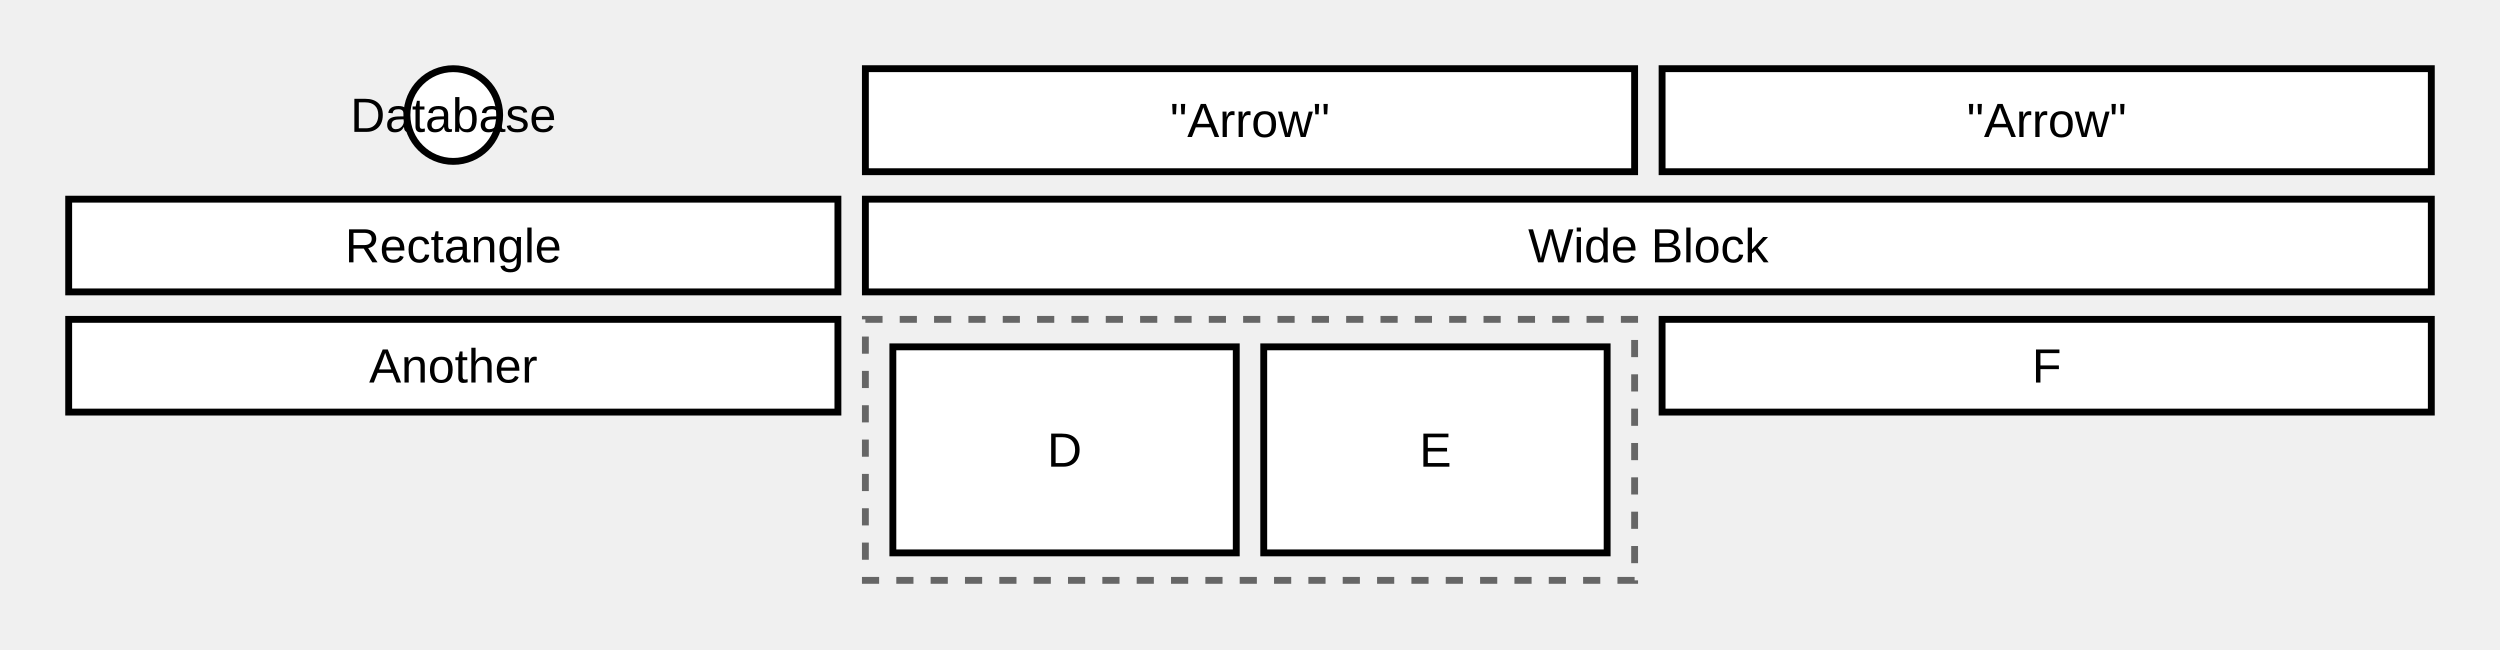
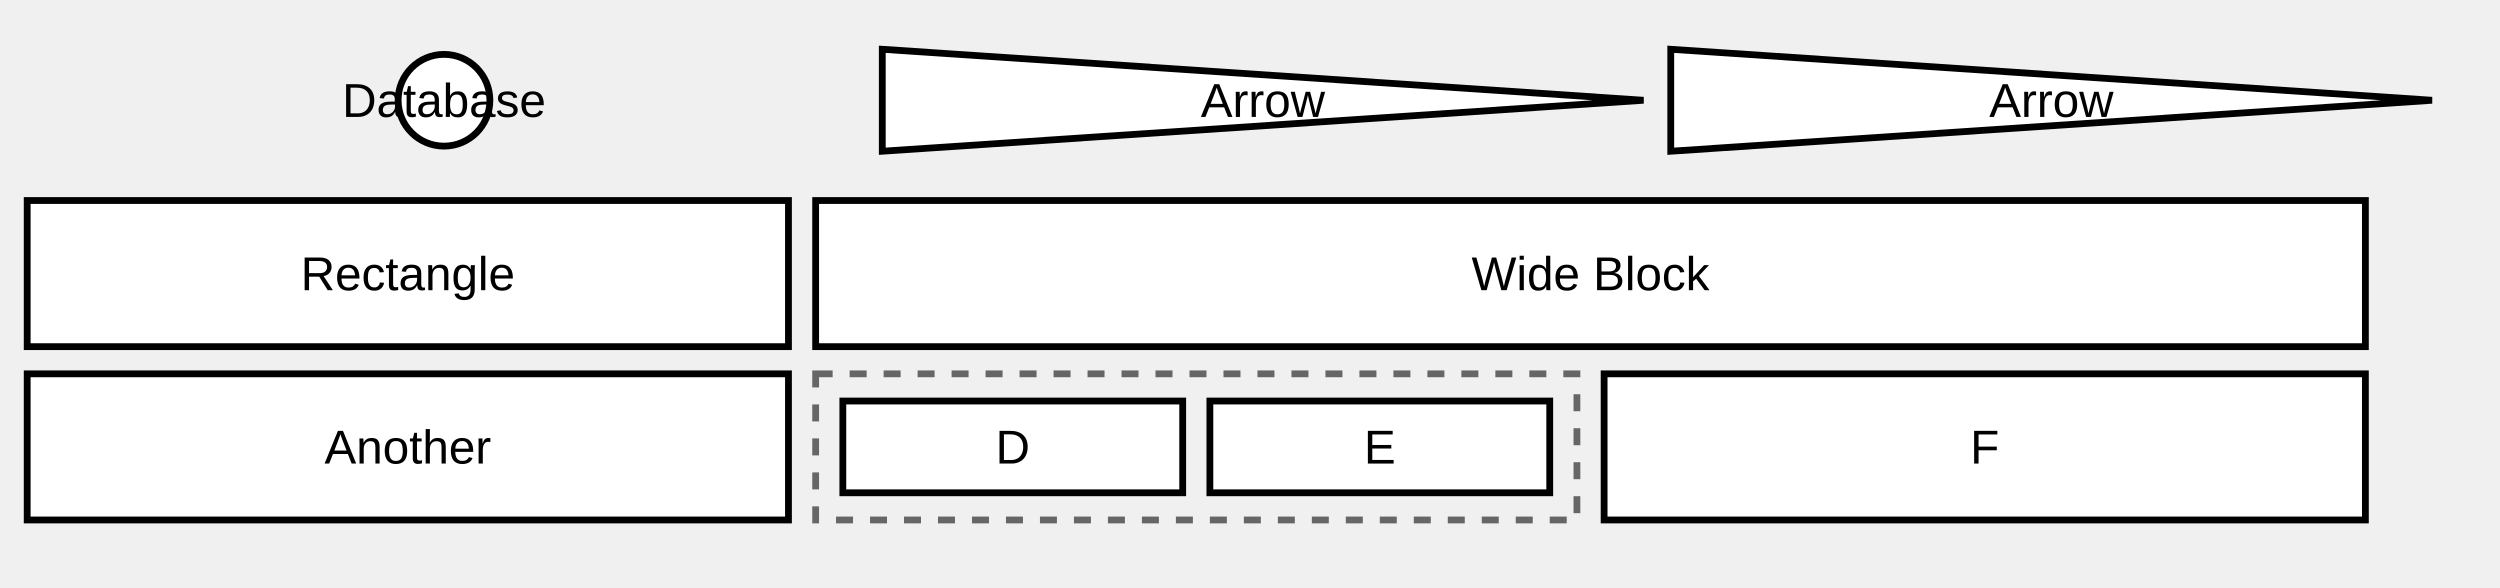
- <svg xmlns="http://www.w3.org/2000/svg" width="728.0" height="189.0" viewBox="0 0 728 189.0" version="1.2" baseProfile="tiny">
+ <svg xmlns="http://www.w3.org/2000/svg" width="735.608" height="173.0" viewBox="0 0 735.608 173.0" version="1.2" baseProfile="tiny">
  <g id="block-db">
-     <circle fill="#ffffff" stroke="#000000" stroke-width="2.0" cx="132.0" cy="33.5" r="13.5" />
-     <text fill="#000000" x="132.0" y="38.4" text-anchor="middle" font-family="Arial, Helvetica, sans-serif" font-size="14.0">Database</text>
+     <circle fill="#ffffff" stroke="#000000" stroke-width="2.0" cx="130.648" cy="29.5" r="13.5" />
+     <text fill="#000000" x="130.648" y="34.4" text-anchor="middle" font-family="Arial, Helvetica, sans-serif" font-size="14.0">Database</text>
  </g>
  <g id="block-blockArrowId">
-     <rect fill="#ffffff" stroke="#000000" stroke-width="2.0" x="252.0" y="20.0" width="224.0" height="30.0" />
-     <text fill="#000000" x="364.0" y="39.9" text-anchor="middle" font-family="Arial, Helvetica, sans-serif" font-size="14.0">"Arrow"</text>
+     <polygon fill="#ffffff" stroke="#000000" stroke-width="2.0" points="259.608,14.5 483.608,29.5 259.608,44.5" />
+     <text fill="#000000" x="371.608" y="34.4" text-anchor="middle" font-family="Arial, Helvetica, sans-serif" font-size="14.0">Arrow</text>
  </g>
  <g id="block-blockArrowId2">
-     <rect fill="#ffffff" stroke="#000000" stroke-width="2.0" x="484.0" y="20.0" width="224.0" height="30.0" />
-     <text fill="#000000" x="596.0" y="39.9" text-anchor="middle" font-family="Arial, Helvetica, sans-serif" font-size="14.0">"Arrow"</text>
+     <polygon fill="#ffffff" stroke="#000000" stroke-width="2.0" points="491.608,14.5 715.608,29.5 491.608,44.5" />
+     <text fill="#000000" x="603.608" y="34.4" text-anchor="middle" font-family="Arial, Helvetica, sans-serif" font-size="14.0">Arrow</text>
  </g>
  <g id="block-A">
-     <rect fill="#ffffff" stroke="#000000" stroke-width="2.0" x="20.0" y="58.0" width="224.0" height="27.0" />
-     <text fill="#000000" x="132.0" y="76.4" text-anchor="middle" font-family="Arial, Helvetica, sans-serif" font-size="14.0">Rectangle</text>
+     <rect fill="#ffffff" stroke="#000000" stroke-width="2.0" x="8.0" y="59.0" width="224.0" height="43.0" />
+     <text fill="#000000" x="120.0" y="85.4" text-anchor="middle" font-family="Arial, Helvetica, sans-serif" font-size="14.0">Rectangle</text>
  </g>
  <g id="block-B">
-     <rect fill="#ffffff" stroke="#000000" stroke-width="2.0" x="252.0" y="58.0" width="456.0" height="27.0" />
-     <text fill="#000000" x="480.0" y="76.4" text-anchor="middle" font-family="Arial, Helvetica, sans-serif" font-size="14.0">Wide Block</text>
+     <rect fill="#ffffff" stroke="#000000" stroke-width="2.0" x="240.0" y="59.0" width="456.0" height="43.0" />
+     <text fill="#000000" x="468.0" y="85.4" text-anchor="middle" font-family="Arial, Helvetica, sans-serif" font-size="14.0">Wide Block</text>
  </g>
  <g id="block-C">
-     <rect fill="#ffffff" stroke="#000000" stroke-width="2.0" x="20.0" y="93.0" width="224.0" height="27.0" />
-     <text fill="#000000" x="132.0" y="111.4" text-anchor="middle" font-family="Arial, Helvetica, sans-serif" font-size="14.0">Another</text>
+     <rect fill="#ffffff" stroke="#000000" stroke-width="2.0" x="8.0" y="110.0" width="224.0" height="43.0" />
+     <text fill="#000000" x="120.0" y="136.4" text-anchor="middle" font-family="Arial, Helvetica, sans-serif" font-size="14.0">Another</text>
  </g>
  <g id="block-compound">
-     <rect fill="none" stroke="#666" stroke-width="2" x="252.0" y="93.0" width="224.0" height="76.0" stroke-dasharray="5,5" />
+     <rect fill="none" stroke="#666" stroke-width="2" x="240.0" y="110.0" width="224.0" height="43.0" stroke-dasharray="5,5" />
    <g id="block-D">
-       <rect fill="#ffffff" stroke="#000000" stroke-width="2.0" x="260.0" y="101.0" width="100.0" height="60.0" />
-       <text fill="#000000" x="310.0" y="135.9" text-anchor="middle" font-family="Arial, Helvetica, sans-serif" font-size="14.0">D</text>
+       <rect fill="#ffffff" stroke="#000000" stroke-width="2.0" x="248.0" y="118.0" width="100.0" height="27.0" />
+       <text fill="#000000" x="298.0" y="136.4" text-anchor="middle" font-family="Arial, Helvetica, sans-serif" font-size="14.0">D</text>
    </g>
    <g id="block-E">
-       <rect fill="#ffffff" stroke="#000000" stroke-width="2.0" x="368.0" y="101.0" width="100.0" height="60.0" />
-       <text fill="#000000" x="418.0" y="135.9" text-anchor="middle" font-family="Arial, Helvetica, sans-serif" font-size="14.0">E</text>
+       <rect fill="#ffffff" stroke="#000000" stroke-width="2.0" x="356.0" y="118.0" width="100.0" height="27.0" />
+       <text fill="#000000" x="406.0" y="136.4" text-anchor="middle" font-family="Arial, Helvetica, sans-serif" font-size="14.0">E</text>
    </g>
  </g>
  <g id="block-F">
-     <rect fill="#ffffff" stroke="#000000" stroke-width="2.0" x="484.0" y="93.0" width="224.0" height="27.0" />
-     <text fill="#000000" x="596.0" y="111.4" text-anchor="middle" font-family="Arial, Helvetica, sans-serif" font-size="14.0">F</text>
+     <rect fill="#ffffff" stroke="#000000" stroke-width="2.0" x="472.0" y="110.0" width="224.0" height="43.0" />
+     <text fill="#000000" x="584.0" y="136.4" text-anchor="middle" font-family="Arial, Helvetica, sans-serif" font-size="14.0">F</text>
  </g>
</svg>
